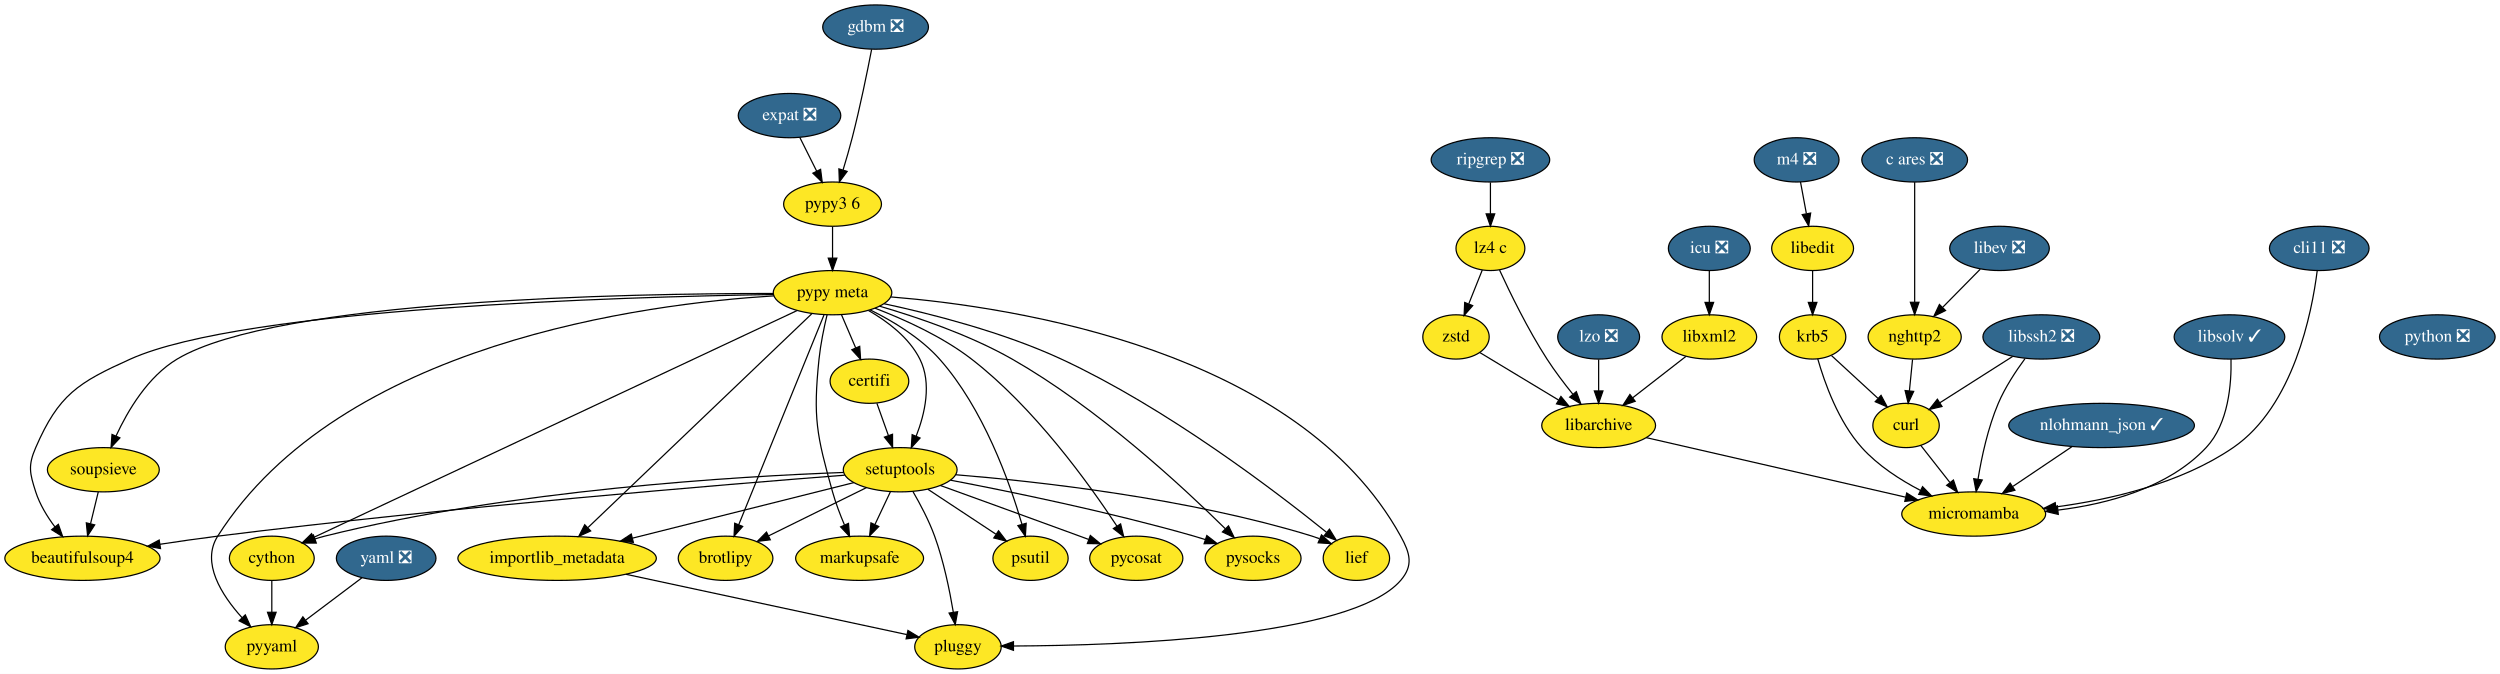
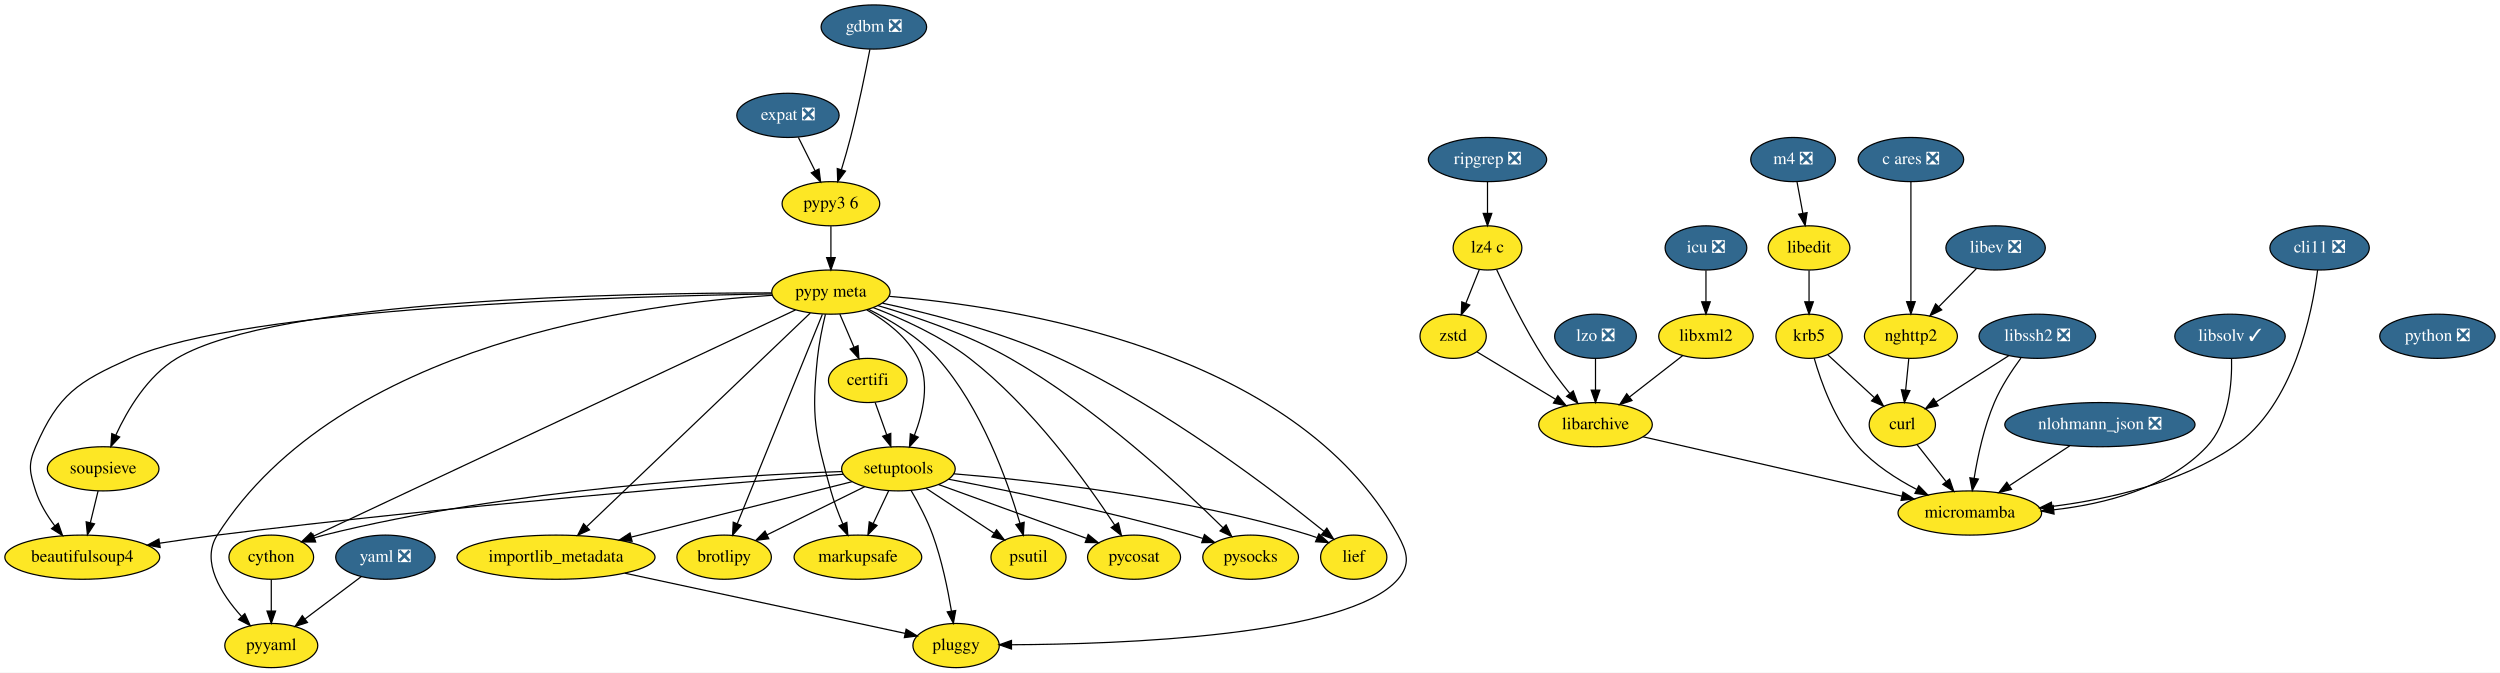
- <svg xmlns="http://www.w3.org/2000/svg" xmlns:xlink="http://www.w3.org/1999/xlink" width="2033pt" height="548pt" viewBox="0.00 0.00 2033.04 548.00">
+ <svg xmlns="http://www.w3.org/2000/svg" xmlns:xlink="http://www.w3.org/1999/xlink" width="2037pt" height="548pt" viewBox="0.00 0.00 2037.04 548.00">
  <g id="graph0" class="graph" transform="scale(1 1) rotate(0) translate(4 544)">
-     <polygon fill="white" stroke="transparent" points="-4,4 -4,-544 2029.04,-544 2029.04,4 -4,4" />
+     <polygon fill="white" stroke="transparent" points="-4,4 -4,-544 2033.04,-544 2033.04,4 -4,4" />
    <g id="node1" class="node">
      <g id="a_node1">
        <a xlink:href="https://github.com/conda-forge/beautifulsoup4-feedstock" xlink:title="beautifulsoup4">
          <ellipse fill="#fde725" stroke="black" cx="63.04" cy="-90" rx="63.09" ry="18" />
          <text text-anchor="middle" x="63.04" y="-86.3" font-family="Times,serif" font-size="14.00">beautifulsoup4</text>
        </a>
      </g>
    </g>
    <g id="node2" class="node">
      <g id="a_node2">
        <a xlink:href="https://github.com/conda-forge/brotlipy-feedstock" xlink:title="brotlipy">
          <ellipse fill="#fde725" stroke="black" cx="586.04" cy="-90" rx="38.5" ry="18" />
          <text text-anchor="middle" x="586.04" y="-86.3" font-family="Times,serif" font-size="14.00">brotlipy</text>
        </a>
      </g>
    </g>
    <g id="node3" class="node">
      <g id="a_node3">
        <a xlink:href="https://github.com/conda-forge/certifi-feedstock" xlink:title="certifi">
          <ellipse fill="#fde725" stroke="black" cx="703.04" cy="-234" rx="32" ry="18" />
          <text text-anchor="middle" x="703.04" y="-230.3" font-family="Times,serif" font-size="14.00">certifi</text>
        </a>
      </g>
    </g>
    <g id="node4" class="node">
      <g id="a_node4">
        <a xlink:href="https://github.com/conda-forge/setuptools-feedstock" xlink:title="setuptools">
          <ellipse fill="#fde725" stroke="black" cx="728.04" cy="-162" rx="46.29" ry="18" />
          <text text-anchor="middle" x="728.04" y="-158.3" font-family="Times,serif" font-size="14.00">setuptools</text>
        </a>
      </g>
    </g>
    <g id="edge1" class="edge">
      <path fill="none" stroke="black" d="M709.1,-216.05C711.91,-208.18 715.32,-198.62 718.48,-189.79" />
      <polygon fill="black" stroke="black" points="721.81,-190.87 721.87,-180.28 715.22,-188.52 721.81,-190.87" />
    </g>
    <g id="edge2" class="edge">
      <path fill="none" stroke="black" d="M682.98,-157.59C588.34,-150.23 362.02,-131.6 173.04,-108 157.79,-106.09 141.39,-103.73 126.03,-101.38" />
      <polygon fill="black" stroke="black" points="126.53,-97.91 116.11,-99.84 125.45,-104.83 126.53,-97.91" />
    </g>
    <g id="edge3" class="edge">
      <path fill="none" stroke="black" d="M700.67,-147.5C677.94,-136.3 645.48,-120.3 620.9,-108.18" />
      <polygon fill="black" stroke="black" points="622.42,-105.03 611.9,-103.75 619.33,-111.31 622.42,-105.03" />
    </g>
    <g id="node5" class="node">
      <g id="a_node5">
        <a xlink:href="https://github.com/conda-forge/cython-feedstock" xlink:title="cython">
          <ellipse fill="#fde725" stroke="black" cx="217.04" cy="-90" rx="34.5" ry="18" />
          <text text-anchor="middle" x="217.04" y="-86.3" font-family="Times,serif" font-size="14.00">cython</text>
        </a>
      </g>
    </g>
    <g id="edge4" class="edge">
      <path fill="none" stroke="black" d="M682.16,-159.8C597.51,-156.71 411.57,-145.83 260.04,-108 257.43,-107.35 254.77,-106.58 252.11,-105.72" />
      <polygon fill="black" stroke="black" points="253.2,-102.4 242.6,-102.38 250.87,-109 253.2,-102.4" />
    </g>
    <g id="node6" class="node">
      <g id="a_node6">
        <a xlink:href="https://github.com/conda-forge/markupsafe-feedstock" xlink:title="markupsafe">
          <ellipse fill="#fde725" stroke="black" cx="695.04" cy="-90" rx="52" ry="18" />
          <text text-anchor="middle" x="695.04" y="-86.3" font-family="Times,serif" font-size="14.00">markupsafe</text>
        </a>
      </g>
    </g>
    <g id="edge5" class="edge">
      <path fill="none" stroke="black" d="M720.06,-144.05C716.3,-136.09 711.74,-126.41 707.54,-117.51" />
      <polygon fill="black" stroke="black" points="710.62,-115.83 703.19,-108.28 704.29,-118.81 710.62,-115.83" />
    </g>
    <g id="node7" class="node">
      <g id="a_node7">
        <a xlink:href="https://github.com/conda-forge/pluggy-feedstock" xlink:title="pluggy">
          <ellipse fill="#fde725" stroke="black" cx="775.04" cy="-18" rx="35.19" ry="18" />
          <text text-anchor="middle" x="775.04" y="-14.3" font-family="Times,serif" font-size="14.00">pluggy</text>
        </a>
      </g>
    </g>
    <g id="edge6" class="edge">
      <path fill="none" stroke="black" d="M738.36,-144.36C744.28,-134.19 751.43,-120.72 756.04,-108 763.36,-87.86 768.25,-64.08 771.24,-46.17" />
      <polygon fill="black" stroke="black" points="774.73,-46.54 772.82,-36.12 767.81,-45.45 774.73,-46.54" />
    </g>
    <g id="node8" class="node">
      <g id="a_node8">
        <a xlink:href="https://github.com/conda-forge/psutil-feedstock" xlink:title="psutil">
          <ellipse fill="#fde725" stroke="black" cx="834.04" cy="-90" rx="30.59" ry="18" />
          <text text-anchor="middle" x="834.04" y="-86.3" font-family="Times,serif" font-size="14.00">psutil</text>
        </a>
      </g>
    </g>
    <g id="edge7" class="edge">
      <path fill="none" stroke="black" d="M750.52,-146.15C766.67,-135.49 788.55,-121.04 805.86,-109.61" />
      <polygon fill="black" stroke="black" points="808.03,-112.37 814.45,-103.94 804.17,-106.53 808.03,-112.37" />
    </g>
    <g id="node9" class="node">
      <g id="a_node9">
        <a xlink:href="https://github.com/conda-forge/pycosat-feedstock" xlink:title="pycosat">
          <ellipse fill="#fde725" stroke="black" cx="920.04" cy="-90" rx="37.89" ry="18" />
          <text text-anchor="middle" x="920.04" y="-86.3" font-family="Times,serif" font-size="14.00">pycosat</text>
        </a>
      </g>
    </g>
    <g id="edge8" class="edge">
      <path fill="none" stroke="black" d="M760.83,-149.16C790.43,-138.46 835.18,-122.24 874.04,-108 876.42,-107.13 878.87,-106.23 881.34,-105.32" />
      <polygon fill="black" stroke="black" points="882.68,-108.56 890.85,-101.82 880.26,-101.99 882.68,-108.56" />
    </g>
    <g id="node10" class="node">
      <g id="a_node10">
        <a xlink:href="https://github.com/conda-forge/pysocks-feedstock" xlink:title="pysocks">
          <ellipse fill="#fde725" stroke="black" cx="1015.04" cy="-90" rx="39" ry="18" />
          <text text-anchor="middle" x="1015.04" y="-86.3" font-family="Times,serif" font-size="14.00">pysocks</text>
        </a>
      </g>
    </g>
    <g id="edge9" class="edge">
      <path fill="none" stroke="black" d="M769.02,-153.5C816.93,-144.36 898.41,-127.68 967.04,-108 970.01,-107.15 973.06,-106.22 976.11,-105.24" />
      <polygon fill="black" stroke="black" points="977.41,-108.49 985.78,-102 975.19,-101.85 977.41,-108.49" />
    </g>
    <g id="node11" class="node">
      <g id="a_node11">
        <a xlink:href="https://github.com/conda-forge/importlib_metadata-feedstock" xlink:title="importlib_metadata">
          <ellipse fill="#fde725" stroke="black" cx="449.04" cy="-90" rx="80.69" ry="18" />
          <text text-anchor="middle" x="449.04" y="-86.3" font-family="Times,serif" font-size="14.00">importlib_metadata</text>
        </a>
      </g>
    </g>
    <g id="edge10" class="edge">
      <path fill="none" stroke="black" d="M690.42,-151.56C644.28,-139.98 565.45,-120.21 510.48,-106.41" />
      <polygon fill="black" stroke="black" points="511.05,-102.95 500.5,-103.91 509.35,-109.74 511.05,-102.95" />
    </g>
    <g id="node12" class="node">
      <g id="a_node12">
        <a xlink:href="https://github.com/conda-forge/lief-feedstock" xlink:title="lief">
          <ellipse fill="#fde725" stroke="black" cx="1099.04" cy="-90" rx="27" ry="18" />
          <text text-anchor="middle" x="1099.04" y="-86.3" font-family="Times,serif" font-size="14.00">lief</text>
        </a>
      </g>
    </g>
    <g id="edge11" class="edge">
      <path fill="none" stroke="black" d="M773.12,-157.95C838.32,-152.63 962.18,-139.1 1063.04,-108 1064.98,-107.4 1066.94,-106.72 1068.89,-105.98" />
      <polygon fill="black" stroke="black" points="1070.66,-109.04 1078.51,-101.92 1067.93,-102.59 1070.66,-109.04" />
    </g>
    <g id="node15" class="node">
      <g id="a_node15">
        <a xlink:href="https://github.com/conda-forge/pyyaml-feedstock" xlink:title="pyyaml">
          <ellipse fill="#fde725" stroke="black" cx="217.04" cy="-18" rx="37.89" ry="18" />
          <text text-anchor="middle" x="217.04" y="-14.3" font-family="Times,serif" font-size="14.00">pyyaml</text>
        </a>
      </g>
    </g>
    <g id="edge13" class="edge">
      <path fill="none" stroke="black" d="M217.04,-71.7C217.04,-63.98 217.04,-54.71 217.04,-46.11" />
      <polygon fill="black" stroke="black" points="220.54,-46.1 217.04,-36.1 213.54,-46.1 220.54,-46.1" />
    </g>
    <g id="edge31" class="edge">
      <path fill="none" stroke="black" d="M505.09,-76.97C570,-63.03 675.44,-40.39 733.47,-27.93" />
      <polygon fill="black" stroke="black" points="734.35,-31.32 743.39,-25.8 732.88,-24.47 734.35,-31.32" />
    </g>
    <g id="node13" class="node">
      <g id="a_node13">
        <a xlink:href="https://github.com/conda-forge/curl-feedstock" xlink:title="curl">
          <ellipse fill="#fde725" stroke="black" cx="1546.04" cy="-198" rx="27" ry="18" />
          <text text-anchor="middle" x="1546.04" y="-194.3" font-family="Times,serif" font-size="14.00">curl</text>
        </a>
      </g>
    </g>
    <g id="node14" class="node">
      <g id="a_node14">
        <a xlink:href="https://github.com/conda-forge/micromamba-feedstock" xlink:title="micromamba">
          <ellipse fill="#fde725" stroke="black" cx="1601.04" cy="-126" rx="58.5" ry="18" />
          <text text-anchor="middle" x="1601.04" y="-122.3" font-family="Times,serif" font-size="14.00">micromamba</text>
        </a>
      </g>
    </g>
    <g id="edge12" class="edge">
      <path fill="none" stroke="black" d="M1557.98,-181.81C1564.89,-173.02 1573.76,-161.73 1581.65,-151.69" />
      <polygon fill="black" stroke="black" points="1584.55,-153.65 1587.98,-143.63 1579.05,-149.33 1584.55,-153.65" />
    </g>
    <g id="node16" class="node">
      <g id="a_node16">
        <a xlink:href="https://github.com/conda-forge/expat-feedstock/pull/25" xlink:title="expat ❎">
          <ellipse fill="#31688e" stroke="black" cx="638.04" cy="-450" rx="41.69" ry="18" />
          <text text-anchor="middle" x="638.04" y="-446.3" font-family="Times,serif" font-size="14.00" fill="white">expat ❎</text>
        </a>
      </g>
    </g>
    <g id="node17" class="node">
      <g id="a_node17">
        <a xlink:href="https://github.com/conda-forge/pypy3.6-feedstock" xlink:title="pypy3 6">
          <ellipse fill="#fde725" stroke="black" cx="673.04" cy="-378" rx="39.79" ry="18" />
          <text text-anchor="middle" x="673.04" y="-374.3" font-family="Times,serif" font-size="14.00">pypy3 6</text>
        </a>
      </g>
    </g>
    <g id="edge14" class="edge">
      <path fill="none" stroke="black" d="M646.52,-432.05C650.6,-423.89 655.59,-413.91 660.13,-404.82" />
      <polygon fill="black" stroke="black" points="663.31,-406.3 664.65,-395.79 657.05,-403.17 663.31,-406.3" />
    </g>
    <g id="node18" class="node">
      <g id="a_node18">
        <a xlink:href="https://github.com/conda-forge/pypy-meta-feedstock" xlink:title="pypy meta">
          <ellipse fill="#fde725" stroke="black" cx="673.04" cy="-306" rx="48.19" ry="18" />
          <text text-anchor="middle" x="673.04" y="-302.3" font-family="Times,serif" font-size="14.00">pypy meta</text>
        </a>
      </g>
    </g>
    <g id="edge15" class="edge">
      <path fill="none" stroke="black" d="M673.04,-359.7C673.04,-351.98 673.04,-342.71 673.04,-334.11" />
      <polygon fill="black" stroke="black" points="676.54,-334.1 673.04,-324.1 669.54,-334.1 676.54,-334.1" />
    </g>
    <g id="edge38" class="edge">
      <path fill="none" stroke="black" d="M624.73,-304.5C504.53,-302.63 195.02,-293.77 102.04,-252 59.31,-232.8 43.7,-222.98 25.04,-180 18.67,-165.32 20.15,-159.23 25.04,-144 28.32,-133.81 34.35,-123.93 40.67,-115.5" />
      <polygon fill="black" stroke="black" points="43.46,-117.61 46.98,-107.61 38,-113.24 43.46,-117.61" />
    </g>
    <g id="edge39" class="edge">
      <path fill="none" stroke="black" d="M666.07,-287.85C650.89,-250.5 614.76,-161.63 596.7,-117.21" />
      <polygon fill="black" stroke="black" points="599.94,-115.88 592.93,-107.94 593.45,-118.52 599.94,-115.88" />
    </g>
    <g id="edge40" class="edge">
      <path fill="none" stroke="black" d="M680.31,-288.05C683.77,-279.97 687.99,-270.12 691.85,-261.11" />
      <polygon fill="black" stroke="black" points="695.13,-262.36 695.85,-251.79 688.69,-259.6 695.13,-262.36" />
    </g>
    <g id="edge41" class="edge">
      <path fill="none" stroke="black" d="M702.29,-291.49C717.75,-282.64 735.29,-269.46 744.04,-252 753.89,-232.37 748.2,-207.63 741.01,-189.21" />
      <polygon fill="black" stroke="black" points="744.21,-187.79 737.07,-179.96 737.77,-190.54 744.21,-187.79" />
    </g>
    <g id="edge42" class="edge">
      <path fill="none" stroke="black" d="M644.17,-291.45C563.69,-253.68 337.09,-147.34 250.9,-106.89" />
      <polygon fill="black" stroke="black" points="252.35,-103.7 241.81,-102.62 249.38,-110.04 252.35,-103.7" />
    </g>
    <g id="edge44" class="edge">
      <path fill="none" stroke="black" d="M668.58,-287.95C666.11,-277.63 663.29,-264.15 662.04,-252 657.12,-204 660.06,-190.47 673.04,-144 675.55,-135.03 679.16,-125.55 682.73,-117.13" />
      <polygon fill="black" stroke="black" points="686,-118.38 686.84,-107.81 679.6,-115.55 686,-118.38" />
    </g>
    <g id="edge45" class="edge">
      <path fill="none" stroke="black" d="M720.61,-302.53C820.91,-294.36 1051.71,-259.2 1135.04,-108 1142.77,-93.99 1145.5,-84.11 1135.04,-72 1094.87,-25.48 907.77,-19.06 820.32,-18.66" />
      <polygon fill="black" stroke="black" points="820.17,-15.16 810.16,-18.63 820.16,-22.16 820.17,-15.16" />
    </g>
    <g id="edge46" class="edge">
      <path fill="none" stroke="black" d="M703.58,-292.02C721.88,-282.99 744.52,-269.44 760.04,-252 795.63,-212.01 817.03,-152.01 827.08,-117.67" />
      <polygon fill="black" stroke="black" points="830.5,-118.46 829.84,-107.88 823.76,-116.56 830.5,-118.46" />
    </g>
    <g id="edge47" class="edge">
      <path fill="none" stroke="black" d="M707.6,-293.35C731.17,-284.35 762.29,-270.34 786.04,-252 837.04,-212.62 881.63,-150.64 904.26,-116.2" />
      <polygon fill="black" stroke="black" points="907.29,-117.95 909.79,-107.66 901.41,-114.15 907.29,-117.95" />
    </g>
    <g id="edge48" class="edge">
      <path fill="none" stroke="black" d="M711.18,-295.03C741.58,-286.19 784.6,-271.63 819.04,-252 888.41,-212.48 957.82,-148.19 992.43,-114.03" />
      <polygon fill="black" stroke="black" points="995.05,-116.36 999.67,-106.83 990.11,-111.4 995.05,-116.36" />
    </g>
    <g id="edge49" class="edge">
      <path fill="none" stroke="black" d="M656.21,-288.92C617.16,-251.61 520.25,-159.02 474.16,-115" />
      <polygon fill="black" stroke="black" points="476.34,-112.24 466.69,-107.86 471.51,-117.3 476.34,-112.24" />
    </g>
    <g id="edge50" class="edge">
      <path fill="none" stroke="black" d="M715.01,-296.99C753.6,-288.71 811.83,-273.9 859.04,-252 944.21,-212.5 1033.09,-144.73 1074.76,-111.12" />
      <polygon fill="black" stroke="black" points="1077.13,-113.7 1082.68,-104.68 1072.72,-108.27 1077.13,-113.7" />
    </g>
    <g id="edge43" class="edge">
      <path fill="none" stroke="black" d="M625.32,-303.4C520.76,-296.98 272.88,-265.1 173.04,-108 159.37,-86.49 176.18,-60.13 192.81,-41.71" />
      <polygon fill="black" stroke="black" points="195.47,-43.99 199.84,-34.33 190.41,-39.16 195.47,-43.99" />
    </g>
    <g id="node36" class="node">
      <g id="a_node36">
        <a xlink:href="https://github.com/conda-forge/soupsieve-feedstock" xlink:title="soupsieve">
          <ellipse fill="#fde725" stroke="black" cx="80.04" cy="-162" rx="45.5" ry="18" />
          <text text-anchor="middle" x="80.04" y="-158.3" font-family="Times,serif" font-size="14.00">soupsieve</text>
        </a>
      </g>
    </g>
    <g id="edge51" class="edge">
      <path fill="none" stroke="black" d="M624.81,-305.35C509.46,-305.38 221.18,-300.45 140.04,-252 116.29,-237.81 99.91,-210.14 90.33,-189.4" />
      <polygon fill="black" stroke="black" points="93.5,-187.92 86.3,-180.15 87.09,-190.72 93.5,-187.92" />
    </g>
    <g id="node19" class="node">
      <g id="a_node19">
        <a xlink:href="https://github.com/conda-forge/icu-feedstock/pull/30" xlink:title="icu ❎">
          <ellipse fill="#31688e" stroke="black" cx="1386.04" cy="-342" rx="33.29" ry="18" />
          <text text-anchor="middle" x="1386.04" y="-338.3" font-family="Times,serif" font-size="14.00" fill="white">icu ❎</text>
        </a>
      </g>
    </g>
    <g id="node20" class="node">
      <g id="a_node20">
        <a xlink:href="https://github.com/conda-forge/libxml2-feedstock" xlink:title="libxml2">
          <ellipse fill="#fde725" stroke="black" cx="1386.04" cy="-270" rx="38.5" ry="18" />
          <text text-anchor="middle" x="1386.04" y="-266.3" font-family="Times,serif" font-size="14.00">libxml2</text>
        </a>
      </g>
    </g>
    <g id="edge16" class="edge">
      <path fill="none" stroke="black" d="M1386.04,-323.7C1386.04,-315.98 1386.04,-306.71 1386.04,-298.11" />
      <polygon fill="black" stroke="black" points="1389.54,-298.1 1386.04,-288.1 1382.54,-298.1 1389.54,-298.1" />
    </g>
    <g id="node21" class="node">
      <g id="a_node21">
        <a xlink:href="https://github.com/conda-forge/libarchive-feedstock" xlink:title="libarchive">
          <ellipse fill="#fde725" stroke="black" cx="1296.04" cy="-198" rx="46.29" ry="18" />
          <text text-anchor="middle" x="1296.04" y="-194.3" font-family="Times,serif" font-size="14.00">libarchive</text>
        </a>
      </g>
    </g>
    <g id="edge17" class="edge">
      <path fill="none" stroke="black" d="M1366.96,-254.15C1354.36,-244.36 1337.66,-231.37 1323.63,-220.45" />
      <polygon fill="black" stroke="black" points="1325.77,-217.68 1315.73,-214.31 1321.47,-223.21 1325.77,-217.68" />
    </g>
    <g id="edge20" class="edge">
      <path fill="none" stroke="black" d="M1334.67,-188.13C1388.05,-175.89 1484.65,-153.71 1545.69,-139.7" />
      <polygon fill="black" stroke="black" points="1546.57,-143.09 1555.54,-137.44 1545.01,-136.27 1546.57,-143.09" />
    </g>
    <g id="node22" class="node">
      <g id="a_node22">
        <a xlink:href="https://github.com/conda-forge/krb5-feedstock" xlink:title="krb5">
          <ellipse fill="#fde725" stroke="black" cx="1470.04" cy="-270" rx="27" ry="18" />
          <text text-anchor="middle" x="1470.04" y="-266.3" font-family="Times,serif" font-size="14.00">krb5</text>
        </a>
      </g>
    </g>
    <g id="edge18" class="edge">
      <path fill="none" stroke="black" d="M1485.42,-254.83C1496.24,-244.87 1510.9,-231.37 1523.1,-220.14" />
      <polygon fill="black" stroke="black" points="1525.7,-222.49 1530.69,-213.14 1520.96,-217.34 1525.7,-222.49" />
    </g>
    <g id="edge19" class="edge">
      <path fill="none" stroke="black" d="M1474.22,-252.18C1479.73,-232.87 1491,-201.15 1510.04,-180 1523.15,-165.44 1541.23,-153.78 1557.82,-145.15" />
      <polygon fill="black" stroke="black" points="1559.45,-148.25 1566.84,-140.66 1556.33,-141.98 1559.45,-148.25" />
    </g>
    <g id="node23" class="node">
      <g id="a_node23">
        <a xlink:href="https://github.com/conda-forge/libedit-feedstock" xlink:title="libedit">
          <ellipse fill="#fde725" stroke="black" cx="1470.04" cy="-342" rx="33.29" ry="18" />
          <text text-anchor="middle" x="1470.04" y="-338.3" font-family="Times,serif" font-size="14.00">libedit</text>
        </a>
      </g>
    </g>
    <g id="edge21" class="edge">
      <path fill="none" stroke="black" d="M1470.04,-323.7C1470.04,-315.98 1470.04,-306.71 1470.04,-298.11" />
      <polygon fill="black" stroke="black" points="1473.54,-298.1 1470.04,-288.1 1466.54,-298.1 1473.54,-298.1" />
    </g>
    <g id="node24" class="node">
      <g id="a_node24">
        <a xlink:href="https://github.com/conda-forge/libev-feedstock/pull/9" xlink:title="libev ❎">
          <ellipse fill="#31688e" stroke="black" cx="1622.04" cy="-342" rx="40.5" ry="18" />
          <text text-anchor="middle" x="1622.04" y="-338.3" font-family="Times,serif" font-size="14.00" fill="white">libev ❎</text>
        </a>
      </g>
    </g>
    <g id="node25" class="node">
      <g id="a_node25">
        <a xlink:href="https://github.com/conda-forge/nghttp2-feedstock" xlink:title="nghttp2">
          <ellipse fill="#fde725" stroke="black" cx="1553.04" cy="-270" rx="37.89" ry="18" />
          <text text-anchor="middle" x="1553.04" y="-266.3" font-family="Times,serif" font-size="14.00">nghttp2</text>
        </a>
      </g>
    </g>
    <g id="edge22" class="edge">
      <path fill="none" stroke="black" d="M1606.39,-325.12C1597.39,-315.99 1585.92,-304.36 1575.93,-294.22" />
      <polygon fill="black" stroke="black" points="1578.15,-291.49 1568.64,-286.82 1573.17,-296.4 1578.15,-291.49" />
    </g>
    <g id="edge23" class="edge">
      <path fill="none" stroke="black" d="M1551.31,-251.7C1550.54,-243.98 1549.62,-234.71 1548.76,-226.11" />
      <polygon fill="black" stroke="black" points="1552.23,-225.71 1547.75,-216.1 1545.27,-226.4 1552.23,-225.71" />
    </g>
    <g id="node26" class="node">
      <g id="a_node26">
        <a xlink:href="https://github.com/conda-forge/libssh2-feedstock/pull/42" xlink:title="libssh2 ❎">
          <ellipse fill="#31688e" stroke="black" cx="1656.04" cy="-270" rx="47.5" ry="18" />
          <text text-anchor="middle" x="1656.04" y="-266.3" font-family="Times,serif" font-size="14.00" fill="white">libssh2 ❎</text>
        </a>
      </g>
    </g>
    <g id="edge24" class="edge">
      <path fill="none" stroke="black" d="M1632.72,-254.15C1615.37,-243.12 1591.66,-228.03 1573.42,-216.42" />
      <polygon fill="black" stroke="black" points="1575.27,-213.45 1564.95,-211.03 1571.51,-219.36 1575.27,-213.45" />
    </g>
    <g id="edge25" class="edge">
      <path fill="none" stroke="black" d="M1642.69,-252.24C1635.32,-242.24 1626.57,-228.99 1621.04,-216 1612.63,-196.24 1607.52,-172.44 1604.57,-154.42" />
      <polygon fill="black" stroke="black" points="1608,-153.66 1603.04,-144.3 1601.08,-154.71 1608,-153.66" />
    </g>
    <g id="node27" class="node">
      <g id="a_node27">
        <a xlink:href="https://github.com/conda-forge/lz4-c-feedstock" xlink:title="lz4 c">
          <ellipse fill="#fde725" stroke="black" cx="1208.04" cy="-342" rx="28" ry="18" />
          <text text-anchor="middle" x="1208.04" y="-338.3" font-family="Times,serif" font-size="14.00">lz4 c</text>
        </a>
      </g>
    </g>
    <g id="edge26" class="edge">
      <path fill="none" stroke="black" d="M1215.45,-324.4C1223.86,-306.11 1238.47,-276.11 1254.04,-252 1260.32,-242.28 1267.99,-232.2 1275.04,-223.46" />
      <polygon fill="black" stroke="black" points="1277.9,-225.51 1281.56,-215.56 1272.49,-221.05 1277.9,-225.51" />
    </g>
    <g id="node28" class="node">
      <g id="a_node28">
        <a xlink:href="https://github.com/conda-forge/zstd-feedstock" xlink:title="zstd">
          <ellipse fill="#fde725" stroke="black" cx="1180.04" cy="-270" rx="27" ry="18" />
          <text text-anchor="middle" x="1180.04" y="-266.3" font-family="Times,serif" font-size="14.00">zstd</text>
        </a>
      </g>
    </g>
    <g id="edge27" class="edge">
      <path fill="none" stroke="black" d="M1201.41,-324.41C1198.13,-316.22 1194.1,-306.14 1190.43,-296.95" />
      <polygon fill="black" stroke="black" points="1193.6,-295.45 1186.63,-287.47 1187.1,-298.05 1193.6,-295.45" />
    </g>
    <g id="edge28" class="edge">
      <path fill="none" stroke="black" d="M1199.46,-257.28C1216.88,-246.77 1242.79,-231.14 1263.39,-218.71" />
      <polygon fill="black" stroke="black" points="1265.39,-221.59 1272.14,-213.42 1261.77,-215.59 1265.39,-221.59" />
    </g>
    <g id="node29" class="node">
      <g id="a_node29">
        <a xlink:href="https://github.com/conda-forge/lzo-feedstock/pull/6" xlink:title="lzo ❎">
          <ellipse fill="#31688e" stroke="black" cx="1296.04" cy="-270" rx="33.29" ry="18" />
          <text text-anchor="middle" x="1296.04" y="-266.3" font-family="Times,serif" font-size="14.00" fill="white">lzo ❎</text>
        </a>
      </g>
    </g>
    <g id="edge29" class="edge">
      <path fill="none" stroke="black" d="M1296.04,-251.7C1296.04,-243.98 1296.04,-234.71 1296.04,-226.11" />
      <polygon fill="black" stroke="black" points="1299.54,-226.1 1296.04,-216.1 1292.54,-226.1 1299.54,-226.1" />
    </g>
    <g id="node30" class="node">
      <g id="a_node30">
        <a xlink:href="https://github.com/conda-forge/m4-feedstock/pull/18" xlink:title="m4 ❎">
          <ellipse fill="#31688e" stroke="black" cx="1457.04" cy="-414" rx="34.5" ry="18" />
          <text text-anchor="middle" x="1457.04" y="-410.3" font-family="Times,serif" font-size="14.00" fill="white">m4 ❎</text>
        </a>
      </g>
    </g>
    <g id="edge30" class="edge">
      <path fill="none" stroke="black" d="M1460.19,-396.05C1461.62,-388.35 1463.35,-379.03 1464.96,-370.36" />
      <polygon fill="black" stroke="black" points="1468.45,-370.75 1466.84,-360.28 1461.57,-369.47 1468.45,-370.75" />
    </g>
    <g id="node31" class="node">
      <g id="a_node31">
        <a xlink:href="https://github.com/conda-forge/python-feedstock/pull/376" xlink:title="python ❎">
-           <ellipse fill="#31688e" stroke="black" cx="1978.04" cy="-270" rx="47" ry="18" />
-           <text text-anchor="middle" x="1978.04" y="-266.3" font-family="Times,serif" font-size="14.00" fill="white">python ❎</text>
+           <ellipse fill="#31688e" stroke="black" cx="1982.04" cy="-270" rx="47" ry="18" />
+           <text text-anchor="middle" x="1982.04" y="-266.3" font-family="Times,serif" font-size="14.00" fill="white">python ❎</text>
        </a>
      </g>
    </g>
    <g id="node32" class="node">
      <g id="a_node32">
        <a xlink:href="https://github.com/conda-forge/yaml-feedstock/pull/18" xlink:title="yaml ❎">
          <ellipse fill="#31688e" stroke="black" cx="310.04" cy="-90" rx="40.5" ry="18" />
          <text text-anchor="middle" x="310.04" y="-86.3" font-family="Times,serif" font-size="14.00" fill="white">yaml ❎</text>
        </a>
      </g>
    </g>
    <g id="edge32" class="edge">
      <path fill="none" stroke="black" d="M290.32,-74.15C277.04,-64.16 259.34,-50.83 244.66,-39.78" />
      <polygon fill="black" stroke="black" points="246.51,-36.8 236.42,-33.58 242.3,-42.39 246.51,-36.8" />
    </g>
    <g id="node33" class="node">
      <g id="a_node33">
        <a xlink:href="https://github.com/conda-forge/gdbm-feedstock/pull/3" xlink:title="gdbm ❎">
          <ellipse fill="#31688e" stroke="black" cx="708.04" cy="-522" rx="43" ry="18" />
          <text text-anchor="middle" x="708.04" y="-518.3" font-family="Times,serif" font-size="14.00" fill="white">gdbm ❎</text>
        </a>
      </g>
    </g>
    <g id="edge33" class="edge">
      <path fill="none" stroke="black" d="M704.82,-503.84C701.34,-485.84 695.42,-456.79 689.04,-432 686.83,-423.4 684.13,-414.1 681.58,-405.73" />
      <polygon fill="black" stroke="black" points="684.9,-404.6 678.59,-396.08 678.21,-406.67 684.9,-404.6" />
    </g>
    <g id="node34" class="node">
      <g id="a_node34">
-         <a xlink:href="https://github.com/conda-forge/nlohmann_json-feedstock/pull/20" xlink:title="nlohmann_json ✓">
-           <ellipse fill="#31688e" stroke="black" cx="1705.04" cy="-198" rx="75.5" ry="18" />
-           <text text-anchor="middle" x="1705.04" y="-194.3" font-family="Times,serif" font-size="14.00" fill="white">nlohmann_json ✓</text>
+         <a xlink:href="https://github.com/conda-forge/nlohmann_json-feedstock/pull/20" xlink:title="nlohmann_json ❎">
+           <ellipse fill="#31688e" stroke="black" cx="1707.04" cy="-198" rx="77.5" ry="18" />
+           <text text-anchor="middle" x="1707.04" y="-194.3" font-family="Times,serif" font-size="14.00" fill="white">nlohmann_json ❎</text>
        </a>
      </g>
    </g>
    <g id="edge34" class="edge">
-       <path fill="none" stroke="black" d="M1680.92,-180.76C1666.68,-171.18 1648.47,-158.92 1633.03,-148.53" />
-       <polygon fill="black" stroke="black" points="1634.57,-145.35 1624.32,-142.67 1630.66,-151.15 1634.57,-145.35" />
+       <path fill="none" stroke="black" d="M1682.46,-180.76C1667.8,-171.09 1649.03,-158.69 1633.21,-148.24" />
+       <polygon fill="black" stroke="black" points="1635.04,-145.26 1624.77,-142.67 1631.18,-151.1 1635.04,-145.26" />
    </g>
    <g id="node35" class="node">
      <g id="a_node35">
        <a xlink:href="https://github.com/conda-forge/c-ares-feedstock/pull/8" xlink:title="c ares ❎">
          <ellipse fill="#31688e" stroke="black" cx="1553.04" cy="-414" rx="43" ry="18" />
          <text text-anchor="middle" x="1553.04" y="-410.3" font-family="Times,serif" font-size="14.00" fill="white">c ares ❎</text>
        </a>
      </g>
    </g>
    <g id="edge35" class="edge">
      <path fill="none" stroke="black" d="M1553.04,-395.87C1553.04,-371.67 1553.04,-327.21 1553.04,-298.39" />
      <polygon fill="black" stroke="black" points="1556.54,-298.19 1553.04,-288.19 1549.54,-298.19 1556.54,-298.19" />
    </g>
    <g id="edge36" class="edge">
      <path fill="none" stroke="black" d="M75.93,-144.05C74.04,-136.26 71.74,-126.82 69.62,-118.08" />
      <polygon fill="black" stroke="black" points="73,-117.17 67.24,-108.28 66.2,-118.82 73,-117.17" />
    </g>
    <g id="node37" class="node">
      <g id="a_node37">
        <a xlink:href="https://github.com/conda-forge/libsolv-feedstock/pull/40" xlink:title="libsolv ✓">
-           <ellipse fill="#31688e" stroke="black" cx="1809.04" cy="-270" rx="45" ry="18" />
-           <text text-anchor="middle" x="1809.04" y="-266.3" font-family="Times,serif" font-size="14.00" fill="white">libsolv ✓</text>
+           <ellipse fill="#31688e" stroke="black" cx="1813.04" cy="-270" rx="45" ry="18" />
+           <text text-anchor="middle" x="1813.04" y="-266.3" font-family="Times,serif" font-size="14.00" fill="white">libsolv ✓</text>
        </a>
      </g>
    </g>
    <g id="edge37" class="edge">
-       <path fill="none" stroke="black" d="M1810.29,-251.89C1810.75,-232.02 1808.32,-199.47 1790.04,-180 1759.3,-147.25 1710.1,-134.17 1669.6,-129.19" />
-       <polygon fill="black" stroke="black" points="1669.83,-125.7 1659.51,-128.1 1669.08,-132.66 1669.83,-125.7" />
+       <path fill="none" stroke="black" d="M1814.3,-251.88C1814.78,-231.98 1812.37,-199.42 1794.04,-180 1762.2,-146.27 1711.09,-133.3 1669.46,-128.62" />
+       <polygon fill="black" stroke="black" points="1669.67,-125.12 1659.37,-127.62 1668.98,-132.09 1669.67,-125.12" />
    </g>
    <g id="node38" class="node">
      <g id="a_node38">
        <a xlink:href="https://github.com/conda-forge/ripgrep-feedstock/pull/15" xlink:title="ripgrep ❎">
          <ellipse fill="#31688e" stroke="black" cx="1208.04" cy="-414" rx="48.19" ry="18" />
          <text text-anchor="middle" x="1208.04" y="-410.3" font-family="Times,serif" font-size="14.00" fill="white">ripgrep ❎</text>
        </a>
      </g>
    </g>
    <g id="edge52" class="edge">
      <path fill="none" stroke="black" d="M1208.04,-395.7C1208.04,-387.98 1208.04,-378.71 1208.04,-370.11" />
      <polygon fill="black" stroke="black" points="1211.54,-370.1 1208.04,-360.1 1204.54,-370.1 1211.54,-370.1" />
    </g>
    <g id="node39" class="node">
      <g id="a_node39">
        <a xlink:href="https://github.com/conda-forge/cli11-feedstock/pull/5" xlink:title="cli11 ❎">
-           <ellipse fill="#31688e" stroke="black" cx="1882.04" cy="-342" rx="40.5" ry="18" />
-           <text text-anchor="middle" x="1882.04" y="-338.3" font-family="Times,serif" font-size="14.00" fill="white">cli11 ❎</text>
+           <ellipse fill="#31688e" stroke="black" cx="1886.04" cy="-342" rx="40.5" ry="18" />
+           <text text-anchor="middle" x="1886.04" y="-338.3" font-family="Times,serif" font-size="14.00" fill="white">cli11 ❎</text>
        </a>
      </g>
    </g>
    <g id="edge53" class="edge">
-       <path fill="none" stroke="black" d="M1880.4,-323.91C1876.11,-289.8 1861.21,-213.66 1812.04,-180 1769.4,-150.8 1712.05,-137.68 1667.91,-131.78" />
-       <polygon fill="black" stroke="black" points="1668.2,-128.29 1657.85,-130.53 1667.34,-135.24 1668.2,-128.29" />
+       <path fill="none" stroke="black" d="M1884.41,-323.9C1880.14,-289.75 1865.29,-213.55 1816.04,-180 1772.18,-150.12 1713.1,-137.05 1667.97,-131.35" />
+       <polygon fill="black" stroke="black" points="1668.32,-127.87 1657.98,-130.18 1667.51,-134.82 1668.32,-127.87" />
    </g>
  </g>
</svg>
